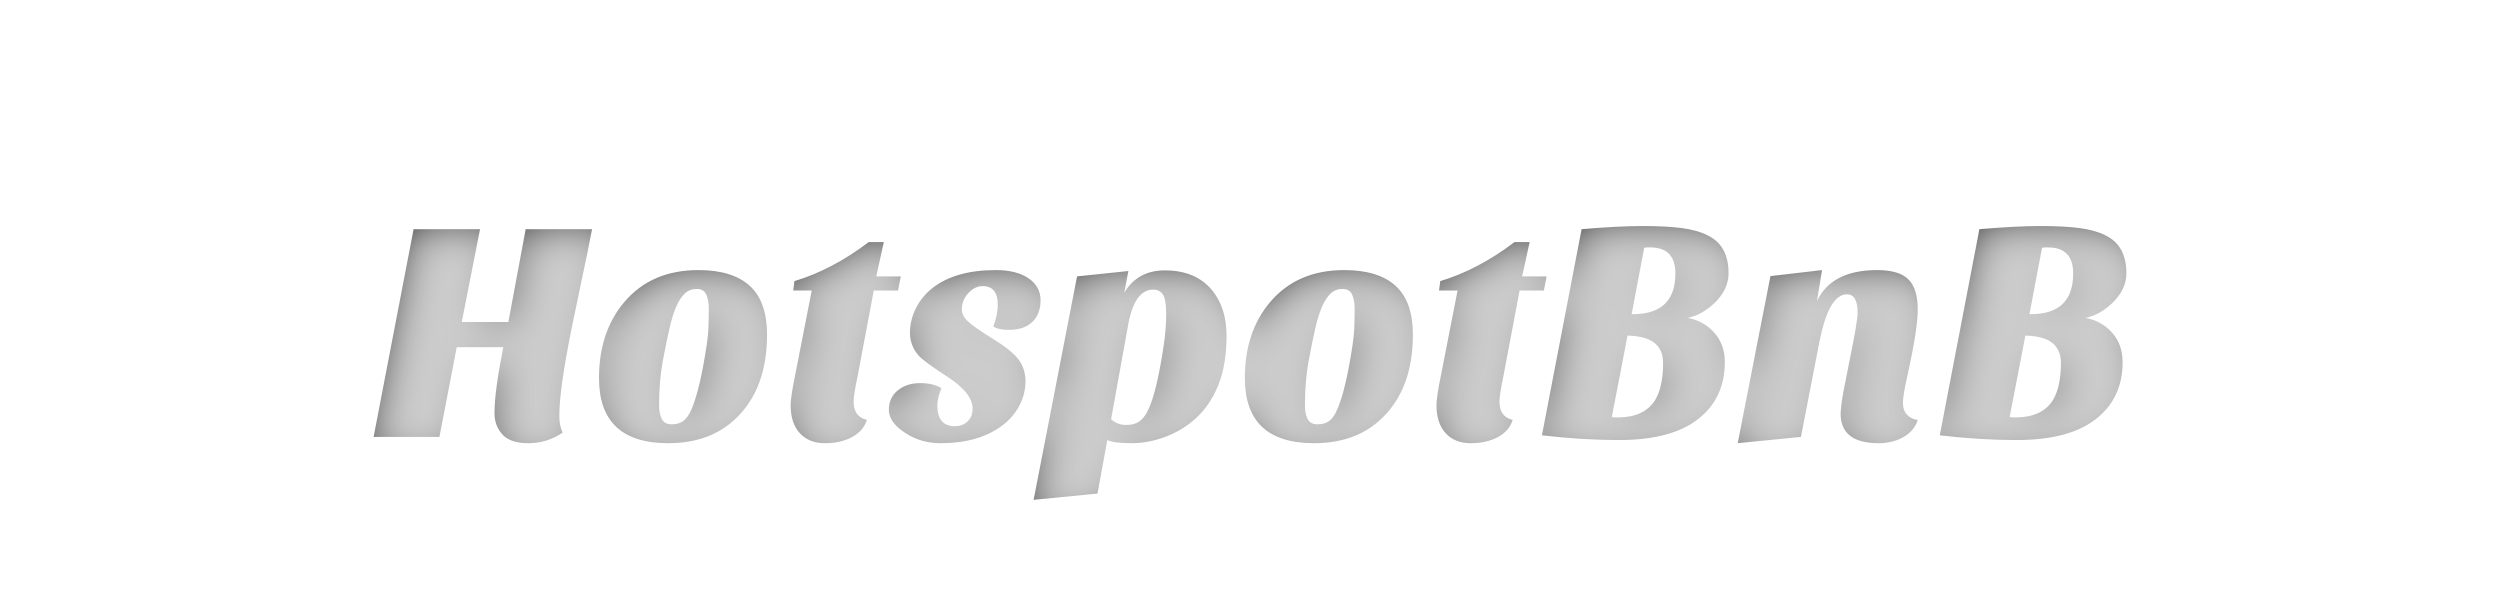
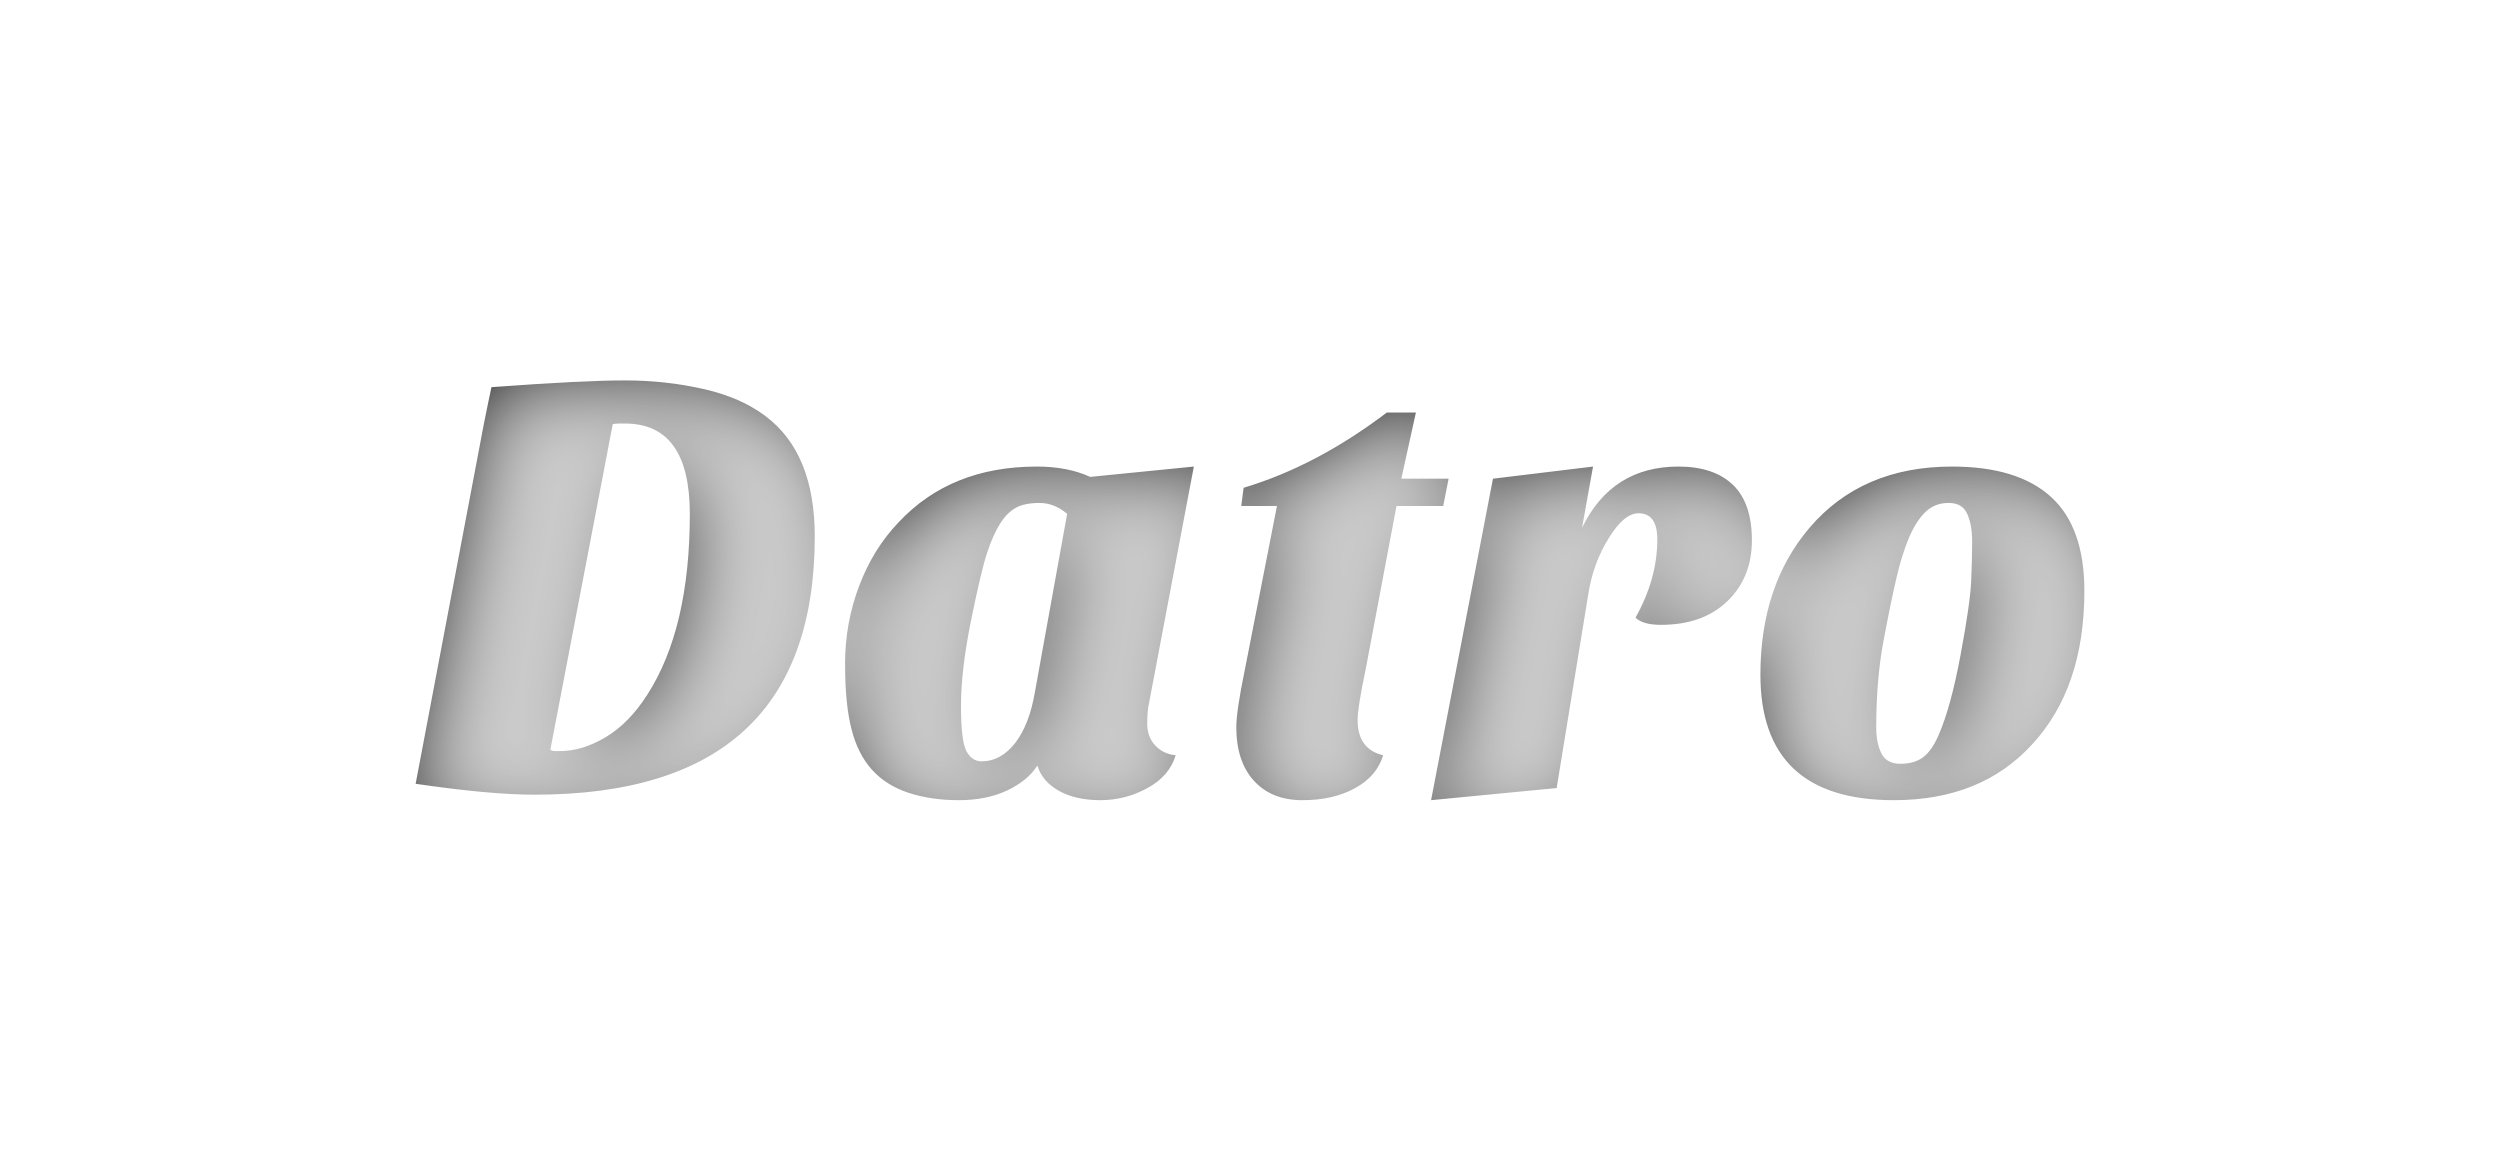
- <svg xmlns="http://www.w3.org/2000/svg" width="508.367px" height="122.021px" viewBox="-4.184 13.989 508.367 122.021" style="background: rgba(0, 0, 0, 0);" preserveAspectRatio="xMidYMid">
+ <svg xmlns="http://www.w3.org/2000/svg" width="263.78px" height="122.021px" viewBox="118.11 13.989 263.78 122.021" style="background: rgba(0, 0, 0, 0);" preserveAspectRatio="xMidYMid">
  <defs>
    <filter id="editing-hole" x="-100%" y="-100%" width="300%" height="300%">
      <feFlood flood-color="#000" result="black" />
      <feMorphology operator="dilate" radius="2" in="SourceGraphic" result="erode" />
      <feGaussianBlur in="erode" stdDeviation="4" result="blur" />
      <feOffset in="blur" dx="2" dy="2" result="offset" />
      <feComposite operator="atop" in="offset" in2="black" result="merge" />
      <feComposite operator="in" in="merge" in2="SourceGraphic" result="inner-shadow" />
    </filter>
  </defs>
  <g filter="url(#editing-hole)">
-     <g transform="translate(71.41001, 102.8322)">
-       <path d="M24.96-4.80L24.96-4.80L24.96-4.80Q24.96-9.28 26.75-18.24L26.75-18.24L17.28-18.24L13.76 0L0.38 0L8.51-42.24L22.02-42.24L18.30-23.36L27.78-23.36L31.30-42.24L44.80-42.24L44.80-42.24Q43.90-37.50 42.75-32.19L42.75-32.19L40.58-21.76L40.58-21.76Q38.14-9.60 38.14-4.29L38.14-4.29L38.14-4.29Q38.14-2.11 38.85-0.90L38.85-0.90L38.85-0.90Q35.65 1.28 31.90 1.28L31.90 1.28L31.90 1.28Q28.16 1.28 26.56-0.51L26.56-0.51L26.56-0.51Q24.96-2.30 24.96-4.80ZM60.29 1.28L60.29 1.28L60.29 1.28Q46.21 1.28 46.21-11.97L46.21-11.97L46.21-11.97Q46.21-21.38 51.39-27.46L51.39-27.46L51.39-27.46Q56.90-33.92 66.43-33.92L66.43-33.92L66.43-33.92Q73.34-33.92 76.86-30.72L76.86-30.72L76.86-30.72Q80.38-27.52 80.38-20.80L80.38-20.80L80.38-20.80Q80.38-10.56 74.88-4.61L74.88-4.61L74.88-4.61Q69.50 1.28 60.29 1.28ZM61.95-26.56L61.95-26.56L61.95-26.56Q61.18-24.83 60.58-22.24L60.58-22.24L60.58-22.24Q59.97-19.65 59.20-15.55L59.20-15.55L59.20-15.55Q58.43-11.46 58.43-6.40L58.43-6.40L58.43-6.40Q58.43-4.74 58.98-3.65L58.98-3.65L58.98-3.65Q59.52-2.56 60.99-2.56L60.99-2.56L60.99-2.56Q62.46-2.56 63.39-3.26L63.39-3.26L63.39-3.26Q64.32-3.97 65.02-5.63L65.02-5.63L65.02-5.63Q66.30-8.58 67.33-14.05L67.33-14.05L67.33-14.05Q68.35-19.52 68.45-21.89L68.45-21.89L68.45-21.89Q68.54-24.26 68.54-26.02L68.54-26.02L68.54-26.02Q68.54-27.78 68.03-28.93L68.03-28.93L68.03-28.93Q67.52-30.08 66.08-30.08L66.08-30.08L66.08-30.08Q64.64-30.08 63.68-29.18L63.68-29.18L63.68-29.18Q62.72-28.29 61.95-26.56ZM85.18-6.40L85.18-6.40L85.18-6.40Q85.18-8.13 86.08-12.48L86.08-12.48L89.47-29.76L85.70-29.76L85.95-31.68L85.95-31.68Q93.63-33.98 101.06-39.62L101.06-39.62L104.13-39.62L102.59-32.64L107.58-32.64L107.01-29.76L102.08-29.76L98.82-12.48L98.82-12.48Q97.98-8.51 97.98-7.17L97.98-7.17L97.98-7.17Q97.98-4.10 100.67-3.46L100.67-3.46L100.67-3.46Q100.03-1.28 97.73 0L97.73 0L97.73 0Q95.42 1.28 92.16 1.28L92.16 1.28L92.16 1.28Q88.90 1.28 87.04-0.77L87.04-0.77L87.04-0.77Q85.18-2.82 85.18-6.40ZM126.40-22.46L126.40-22.46L126.40-22.46Q127.30-24.83 127.30-26.88L127.30-26.88L127.30-26.88Q127.30-30.66 124.22-30.66L124.22-30.66L124.22-30.66Q122.62-30.66 121.31-29.22L121.31-29.22L121.31-29.22Q120-27.78 120-25.98L120-25.98L120-25.98Q120-24.70 121.02-23.68L121.02-23.68L121.02-23.68Q122.50-22.27 126.27-19.97L126.27-19.97L126.27-19.97Q130.05-17.66 131.49-15.78L131.49-15.78L131.49-15.78Q132.93-13.89 132.93-11.30L132.93-11.30L132.93-11.30Q132.93-8.70 131.68-6.34L131.68-6.34L131.68-6.34Q130.43-3.97 128.19-2.30L128.19-2.30L128.19-2.30Q123.39 1.28 115.71 1.28L115.71 1.28L115.71 1.28Q111.55 1.28 108.35-0.90L108.35-0.90L108.35-0.90Q105.15-3.01 105.15-5.50L105.15-5.50L105.15-5.50Q105.15-8 106.98-9.47L106.98-9.47L106.98-9.47Q108.80-10.94 111.49-10.94L111.49-10.94L111.49-10.94Q114.18-10.94 115.84-9.92L115.84-9.92L115.84-9.92Q115.01-7.81 115.01-6.40L115.01-6.40L115.01-6.40Q115.01-2.18 118.59-2.18L118.59-2.18L118.59-2.18Q120.13-2.18 121.15-3.14L121.15-3.14L121.15-3.14Q122.18-4.10 122.18-5.76L122.18-5.76L122.18-5.76Q122.18-9.02 116.67-12.48L116.67-12.48L116.67-12.48Q112.19-15.42 111.17-16.58L111.17-16.58L111.17-16.58Q109.44-18.62 109.44-21.18L109.44-21.18L109.44-21.18Q109.44-23.74 110.66-26.18L110.66-26.18L110.66-26.18Q111.87-28.61 114.11-30.34L114.11-30.34L114.11-30.34Q118.78-33.92 126.91-33.92L126.91-33.92L126.91-33.92Q131.07-33.92 133.54-32.26L133.54-32.26L133.54-32.26Q136-30.59 136-27.78L136-27.78L136-27.78Q136-24.96 134.30-23.36L134.30-23.36L134.30-23.36Q132.61-21.76 129.54-21.76L129.54-21.76L129.54-21.76Q127.42-21.76 126.40-22.46ZM168.19-4.38L168.19-4.38L168.19-4.38Q165.50-1.66 161.82-0.19L161.82-0.19L161.82-0.19Q158.14 1.28 154.50 1.28L154.50 1.28L154.50 1.28Q150.85 1.28 149.57 0.64L149.57 0.64L147.58 11.52L134.59 12.80L143.42-32.64L153.86-33.73L153.02-29.31L153.02-29.31Q155.71-33.86 161.28-33.86L161.28-33.86L161.28-33.86Q167.55-33.86 170.88-29.82L170.88-29.82L170.88-29.82Q173.82-26.18 173.82-20.61L173.82-20.61L173.82-20.61Q173.82-15.04 172.35-11.07L172.35-11.07L172.35-11.07Q170.88-7.10 168.19-4.38ZM153.73-22.34L150.34-3.58L150.34-3.58Q151.68-2.43 153.34-2.43L153.34-2.43L153.34-2.43Q155.01-2.43 155.97-3.07L155.97-3.07L155.97-3.07Q156.93-3.71 157.63-4.99L157.63-4.99L157.63-4.99Q159.55-8.45 161.09-18.94L161.09-18.94L161.09-18.94Q161.54-22.02 161.54-25.02L161.54-25.02L161.54-25.02Q161.54-28.03 160.86-28.99L160.86-28.99L160.86-28.99Q160.19-29.95 158.91-29.95L158.91-29.95L158.91-29.95Q155.01-29.95 153.73-22.34L153.73-22.34ZM191.62 1.28L191.62 1.28L191.62 1.28Q177.54 1.28 177.54-11.97L177.54-11.97L177.54-11.97Q177.54-21.38 182.72-27.46L182.72-27.46L182.72-27.46Q188.22-33.92 197.76-33.92L197.76-33.92L197.76-33.92Q204.67-33.92 208.19-30.72L208.19-30.72L208.19-30.72Q211.71-27.52 211.71-20.80L211.71-20.80L211.71-20.80Q211.71-10.56 206.21-4.61L206.21-4.61L206.21-4.61Q200.83 1.28 191.62 1.28ZM193.28-26.56L193.28-26.56L193.28-26.56Q192.51-24.83 191.90-22.24L191.90-22.24L191.90-22.24Q191.30-19.65 190.53-15.55L190.53-15.55L190.53-15.55Q189.76-11.46 189.76-6.40L189.76-6.40L189.76-6.40Q189.76-4.74 190.30-3.65L190.30-3.65L190.30-3.65Q190.85-2.56 192.32-2.56L192.32-2.56L192.32-2.56Q193.79-2.56 194.72-3.26L194.72-3.26L194.72-3.26Q195.65-3.97 196.35-5.63L196.35-5.63L196.35-5.63Q197.63-8.58 198.66-14.05L198.66-14.05L198.66-14.05Q199.68-19.52 199.78-21.89L199.78-21.89L199.78-21.89Q199.87-24.26 199.87-26.02L199.87-26.02L199.87-26.02Q199.87-27.78 199.36-28.93L199.36-28.93L199.36-28.93Q198.85-30.08 197.41-30.08L197.41-30.08L197.41-30.08Q195.97-30.08 195.01-29.18L195.01-29.18L195.01-29.18Q194.05-28.29 193.28-26.56ZM216.51-6.40L216.51-6.40L216.51-6.40Q216.51-8.13 217.41-12.48L217.41-12.48L220.80-29.76L217.02-29.76L217.28-31.68L217.28-31.68Q224.96-33.98 232.38-39.62L232.38-39.62L235.46-39.62L233.92-32.64L238.91-32.64L238.34-29.76L233.41-29.76L230.14-12.48L230.14-12.48Q229.31-8.51 229.31-7.17L229.31-7.17L229.31-7.17Q229.31-4.10 232.00-3.46L232.00-3.46L232.00-3.46Q231.36-1.28 229.06 0L229.06 0L229.06 0Q226.75 1.28 223.49 1.28L223.49 1.28L223.49 1.28Q220.22 1.28 218.37-0.77L218.37-0.77L218.37-0.77Q216.51-2.82 216.51-6.40ZM237.95-0.32L237.95-0.32L246.02-42.24L246.02-42.24Q253.57-42.88 258.43-42.88L258.43-42.88L258.43-42.88Q263.30-42.88 266.43-42.46L266.43-42.46L266.43-42.46Q269.57-42.05 271.68-40.96L271.68-40.96L271.68-40.96Q275.90-38.91 275.90-33.28L275.90-33.28L275.90-33.28Q275.90-30.02 273.09-27.26L273.09-27.26L273.09-27.26Q270.46-24.77 267.58-24.19L267.58-24.19L267.58-24.19Q270.66-23.68 272.83-21.38L272.83-21.38L272.83-21.38Q275.14-18.94 275.14-15.17L275.14-15.17L275.14-15.17Q275.14-7.87 269.70-3.62L269.70-3.62L269.70-3.62Q264.26 0.64 253.57 0.64L253.57 0.64L253.57 0.64Q246.21 0.64 237.95-0.32ZM255.36-20.61L252.16-4.03L252.16-4.03Q252.74-3.97 252.86-3.97L252.86-3.97L253.44-3.97L253.44-3.97Q258.69-3.97 260.93-7.42L260.93-7.42L260.93-7.42Q262.59-10.11 262.59-15.04L262.59-15.04L262.59-15.04Q262.59-17.66 260.90-19.07L260.90-19.07L260.90-19.07Q259.20-20.48 255.36-20.61L255.36-20.61ZM265.09-33.22L265.09-33.22L265.09-33.22Q265.09-38.53 259.97-38.53L259.97-38.53L259.39-38.53L259.39-38.53Q259.14-38.53 258.75-38.46L258.75-38.46L256.19-24.96L256.83-24.96L256.83-24.96Q265.09-25.15 265.09-33.22ZM306.43 1.28L306.43 1.28L306.43 1.28Q298.69 1.28 298.69-4.74L298.69-4.74L298.69-4.74Q298.75-6.40 299.26-9.22L299.26-9.22L300.42-15.10L300.42-15.10Q302.14-23.42 302.14-25.28L302.14-25.28L302.14-25.28Q302.14-28.99 299.97-28.99L299.97-28.99L299.97-28.99Q296.32-28.99 294.40-19.46L294.40-19.46L290.62 0L277.76 1.28L284.42-32.70L294.91-33.92L293.89-27.65L293.89-27.65Q296.90-33.92 306.11-33.92L306.11-33.92L306.11-33.92Q310.59-33.92 312.48-32.03L312.48-32.03L312.48-32.03Q314.37-30.14 314.37-25.92L314.37-25.92L314.37-25.92Q314.37-21.95 312.32-12.67L312.32-12.67L312.32-12.67Q311.36-8.51 311.36-6.94L311.36-6.94L311.36-6.94Q311.36-5.38 312.22-4.48L312.22-4.48L312.22-4.48Q313.09-3.58 314.37-3.46L314.37-3.46L314.37-3.46Q313.73-1.28 311.52 0L311.52 0L311.52 0Q309.31 1.28 306.43 1.28ZM318.85-0.32L318.85-0.32L326.91-42.24L326.91-42.24Q334.46-42.88 339.33-42.88L339.33-42.88L339.33-42.88Q344.19-42.88 347.33-42.46L347.33-42.46L347.33-42.46Q350.46-42.05 352.58-40.96L352.58-40.96L352.58-40.96Q356.80-38.91 356.80-33.28L356.80-33.28L356.80-33.28Q356.80-30.02 353.98-27.26L353.98-27.26L353.98-27.26Q351.36-24.77 348.48-24.19L348.48-24.19L348.48-24.19Q351.55-23.68 353.73-21.38L353.73-21.38L353.73-21.38Q356.03-18.94 356.03-15.17L356.03-15.17L356.03-15.17Q356.03-7.87 350.59-3.62L350.59-3.62L350.59-3.62Q345.15 0.64 334.46 0.64L334.46 0.64L334.46 0.64Q327.10 0.64 318.85-0.32ZM336.26-20.61L333.06-4.03L333.06-4.03Q333.63-3.97 333.76-3.97L333.76-3.97L334.34-3.97L334.34-3.97Q339.58-3.97 341.82-7.42L341.82-7.42L341.82-7.42Q343.49-10.11 343.49-15.04L343.49-15.04L343.49-15.04Q343.49-17.66 341.79-19.07L341.79-19.07L341.79-19.07Q340.10-20.48 336.26-20.61L336.26-20.61ZM345.98-33.22L345.98-33.22L345.98-33.22Q345.98-38.53 340.86-38.53L340.86-38.53L340.29-38.53L340.29-38.53Q340.03-38.53 339.65-38.46L339.65-38.46L337.09-24.96L337.73-24.96L337.73-24.96Q345.98-25.15 345.98-33.22Z" fill="#ccc" />
+     <g transform="translate(161.455, 97.13719)">
+       <path d="M42.62-26.56L42.62-26.56L42.62-26.56Q42.62 0.70 13.06 0.70L13.06 0.70L13.06 0.70Q8.32 0.70 0.51-0.45L0.51-0.45L7.68-38.27L7.68-38.27Q8.19-40.83 8.51-42.30L8.51-42.30L8.51-42.30Q18.24-43.01 22.56-43.01L22.56-43.01L22.56-43.01Q26.88-43.01 30.85-42.11L30.85-42.11L30.85-42.11Q34.82-41.22 37.44-39.23L37.44-39.23L37.44-39.23Q42.62-35.33 42.62-26.56ZM29.44-28.93L29.44-28.93L29.44-28.93Q29.44-38.46 22.59-38.46L22.59-38.46L21.95-38.46L21.95-38.46Q21.63-38.46 21.31-38.40L21.31-38.40L14.72-4.03L14.72-4.03Q14.98-3.90 15.23-3.90L15.23-3.90L15.74-3.90L15.74-3.90Q18.11-3.90 20.58-5.38L20.58-5.38L20.58-5.38Q23.04-6.85 24.96-9.86L24.96-9.86L24.96-9.86Q29.44-16.83 29.44-28.93ZM48.67-1.92L48.67-1.92L48.67-1.92Q47.17-3.58 46.50-6.21L46.50-6.21L46.50-6.21Q45.82-8.83 45.82-13.12L45.82-13.12L45.82-13.12Q45.82-17.41 47.30-21.31L47.30-21.31L47.30-21.31Q48.77-25.22 51.46-28.03L51.46-28.03L51.46-28.03Q56.96-33.92 66.05-33.92L66.05-33.92L66.05-33.92Q69.31-33.92 71.68-32.83L71.68-32.83L82.62-33.92L77.89-8.96L77.89-8.96Q77.70-8.19 77.70-6.78L77.70-6.78L77.70-6.78Q77.70-5.38 78.56-4.48L78.56-4.48L78.56-4.48Q79.42-3.58 80.70-3.46L80.70-3.46L80.70-3.46Q80.06-1.28 77.73 0L77.73 0L77.73 0Q75.39 1.28 72.77 1.28L72.77 1.28L72.77 1.28Q70.14 1.28 68.38 0.29L68.38 0.29L68.38 0.29Q66.62-0.70 66.11-2.37L66.11-2.37L66.11-2.37Q65.09-0.77 62.91 0.26L62.91 0.26L62.91 0.26Q60.74 1.28 57.82 1.28L57.82 1.28L57.82 1.28Q54.91 1.28 52.54 0.51L52.54 0.51L52.54 0.51Q50.18-0.26 48.67-1.92ZM62.18-27.90L62.18-27.90L62.18-27.90Q61.44-26.75 60.80-24.80L60.80-24.80L60.80-24.80Q60.16-22.85 59.10-17.63L59.10-17.63L59.10-17.63Q58.05-12.42 58.05-8.70L58.05-8.70L58.05-8.70Q58.05-4.99 58.62-3.90L58.62-3.90L58.62-3.90Q59.20-2.82 60.22-2.82L60.22-2.82L60.22-2.82Q62.27-2.82 63.78-4.77L63.78-4.77L63.78-4.77Q65.28-6.72 65.86-10.18L65.86-10.18L69.25-28.93L69.25-28.93Q67.90-30.08 66.34-30.08L66.34-30.08L66.34-30.08Q64.77-30.08 63.84-29.57L63.84-29.57L63.84-29.57Q62.91-29.06 62.18-27.90ZM87.10-6.40L87.10-6.40L87.10-6.40Q87.10-8.13 88-12.48L88-12.48L91.39-29.76L87.62-29.76L87.87-31.68L87.87-31.68Q95.55-33.98 102.98-39.62L102.98-39.62L106.05-39.62L104.51-32.64L109.50-32.64L108.93-29.76L104-29.76L100.74-12.48L100.74-12.48Q99.90-8.51 99.90-7.17L99.90-7.17L99.90-7.17Q99.90-4.10 102.59-3.46L102.59-3.46L102.59-3.46Q101.95-1.28 99.65 0L99.65 0L99.65 0Q97.34 1.28 94.08 1.28L94.08 1.28L94.08 1.28Q90.82 1.28 88.96-0.77L88.96-0.77L88.96-0.77Q87.10-2.82 87.10-6.40ZM129.22-17.98L129.22-17.98L129.22-17.98Q131.52-22.08 131.52-26.24L131.52-26.24L131.52-26.24Q131.52-28.99 129.54-28.99L129.54-28.99L129.54-28.99Q128-28.99 126.40-26.37L126.40-26.37L126.40-26.37Q124.74-23.74 124.22-20.35L124.22-20.35L120.90 0L107.65 1.28L114.18-32.64L124.74-33.92L123.58-27.46L123.58-27.46Q126.72-33.92 133.76-33.92L133.76-33.92L133.76-33.92Q137.47-33.92 139.49-32L139.49-32L139.49-32Q141.50-30.08 141.50-26.14L141.50-26.14L141.50-26.14Q141.50-22.21 138.91-19.71L138.91-19.71L138.91-19.71Q136.32-17.22 131.90-17.22L131.90-17.22L131.90-17.22Q129.98-17.22 129.22-17.98ZM156.48 1.28L156.48 1.28L156.48 1.28Q142.40 1.28 142.40-11.97L142.40-11.97L142.40-11.97Q142.40-21.38 147.58-27.46L147.58-27.46L147.58-27.46Q153.09-33.92 162.62-33.92L162.62-33.92L162.62-33.92Q169.54-33.92 173.06-30.72L173.06-30.72L173.06-30.72Q176.58-27.52 176.58-20.80L176.58-20.80L176.58-20.80Q176.58-10.56 171.07-4.61L171.07-4.61L171.07-4.61Q165.70 1.28 156.48 1.28ZM158.14-26.56L158.14-26.56L158.14-26.56Q157.38-24.83 156.77-22.24L156.77-22.24L156.77-22.24Q156.16-19.65 155.39-15.55L155.39-15.55L155.39-15.55Q154.62-11.46 154.62-6.40L154.62-6.40L154.62-6.40Q154.62-4.74 155.17-3.65L155.17-3.65L155.17-3.65Q155.71-2.56 157.18-2.56L157.18-2.56L157.18-2.56Q158.66-2.56 159.58-3.26L159.58-3.26L159.58-3.26Q160.51-3.97 161.22-5.63L161.22-5.63L161.22-5.63Q162.50-8.58 163.52-14.05L163.52-14.05L163.52-14.05Q164.54-19.52 164.64-21.89L164.64-21.89L164.64-21.89Q164.74-24.26 164.74-26.02L164.74-26.02L164.74-26.02Q164.74-27.78 164.22-28.93L164.22-28.93L164.22-28.93Q163.71-30.08 162.27-30.08L162.27-30.08L162.27-30.08Q160.83-30.08 159.87-29.18L159.87-29.18L159.87-29.18Q158.91-28.29 158.14-26.56Z" fill="#ccc" />
    </g>
  </g>
  <style>text {
  font-size: 64px;
  font-family: Arial Black;
  dominant-baseline: central;
  text-anchor: middle;
}</style>
</svg>
